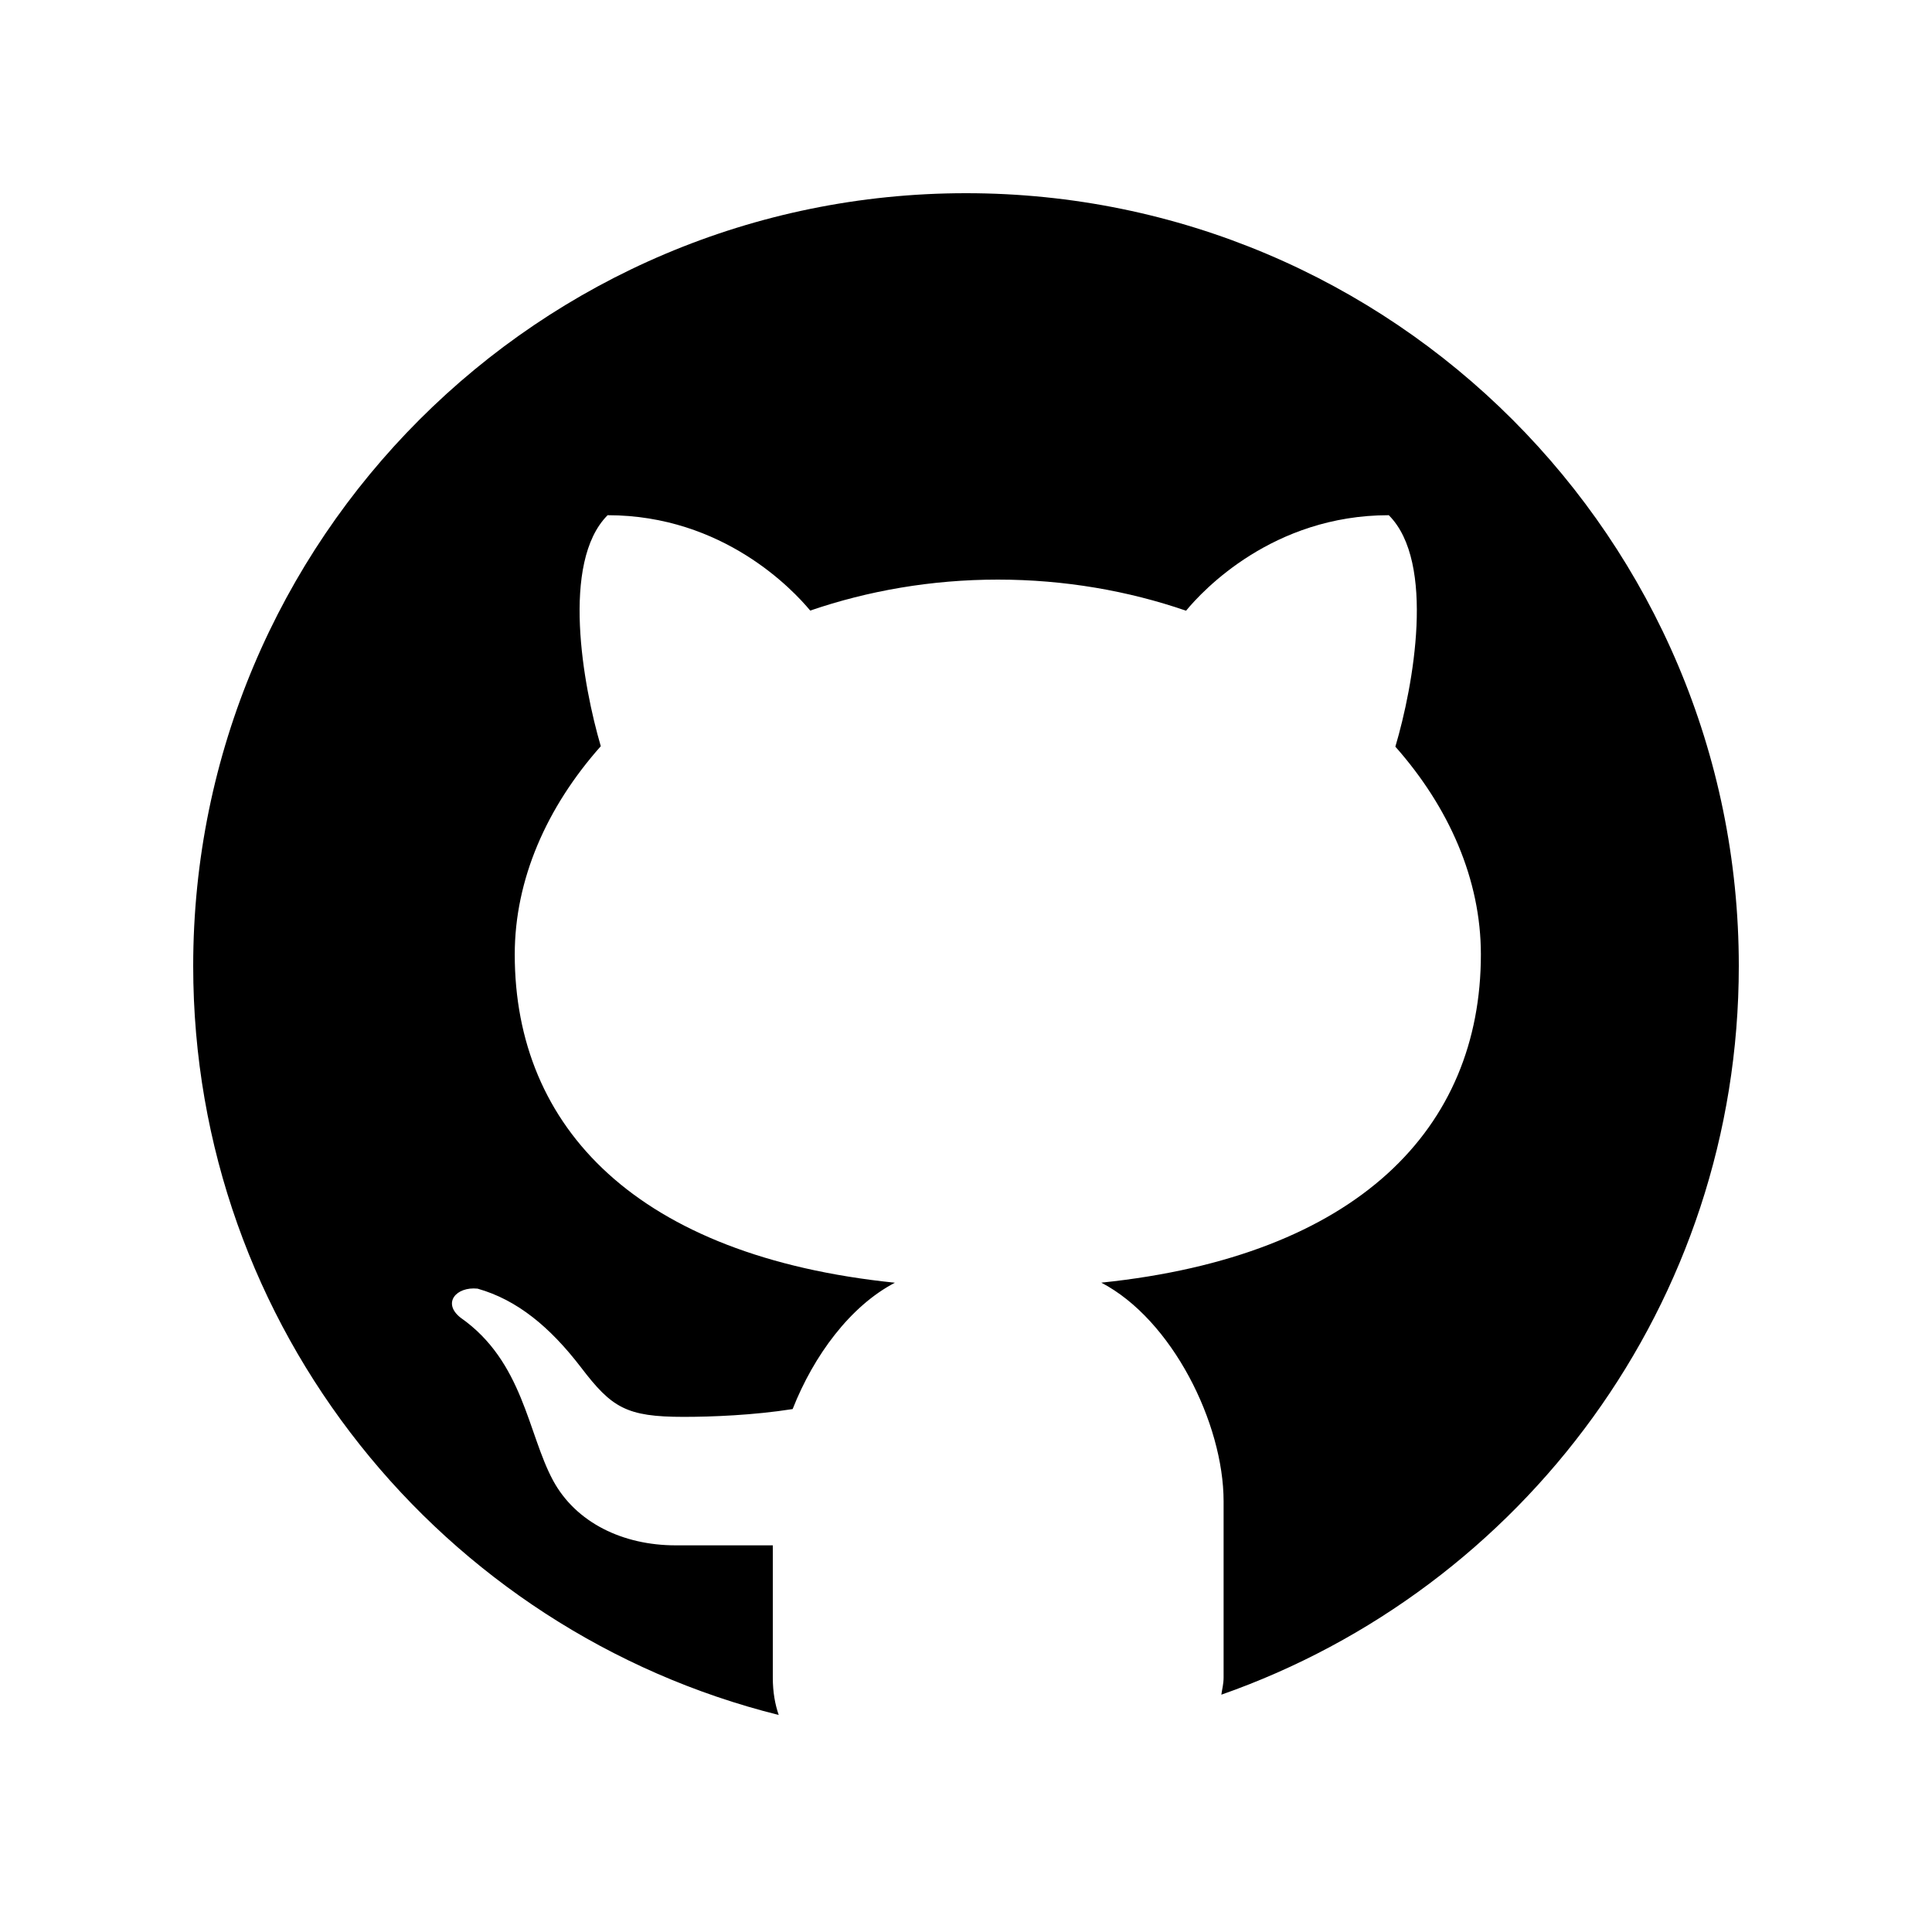
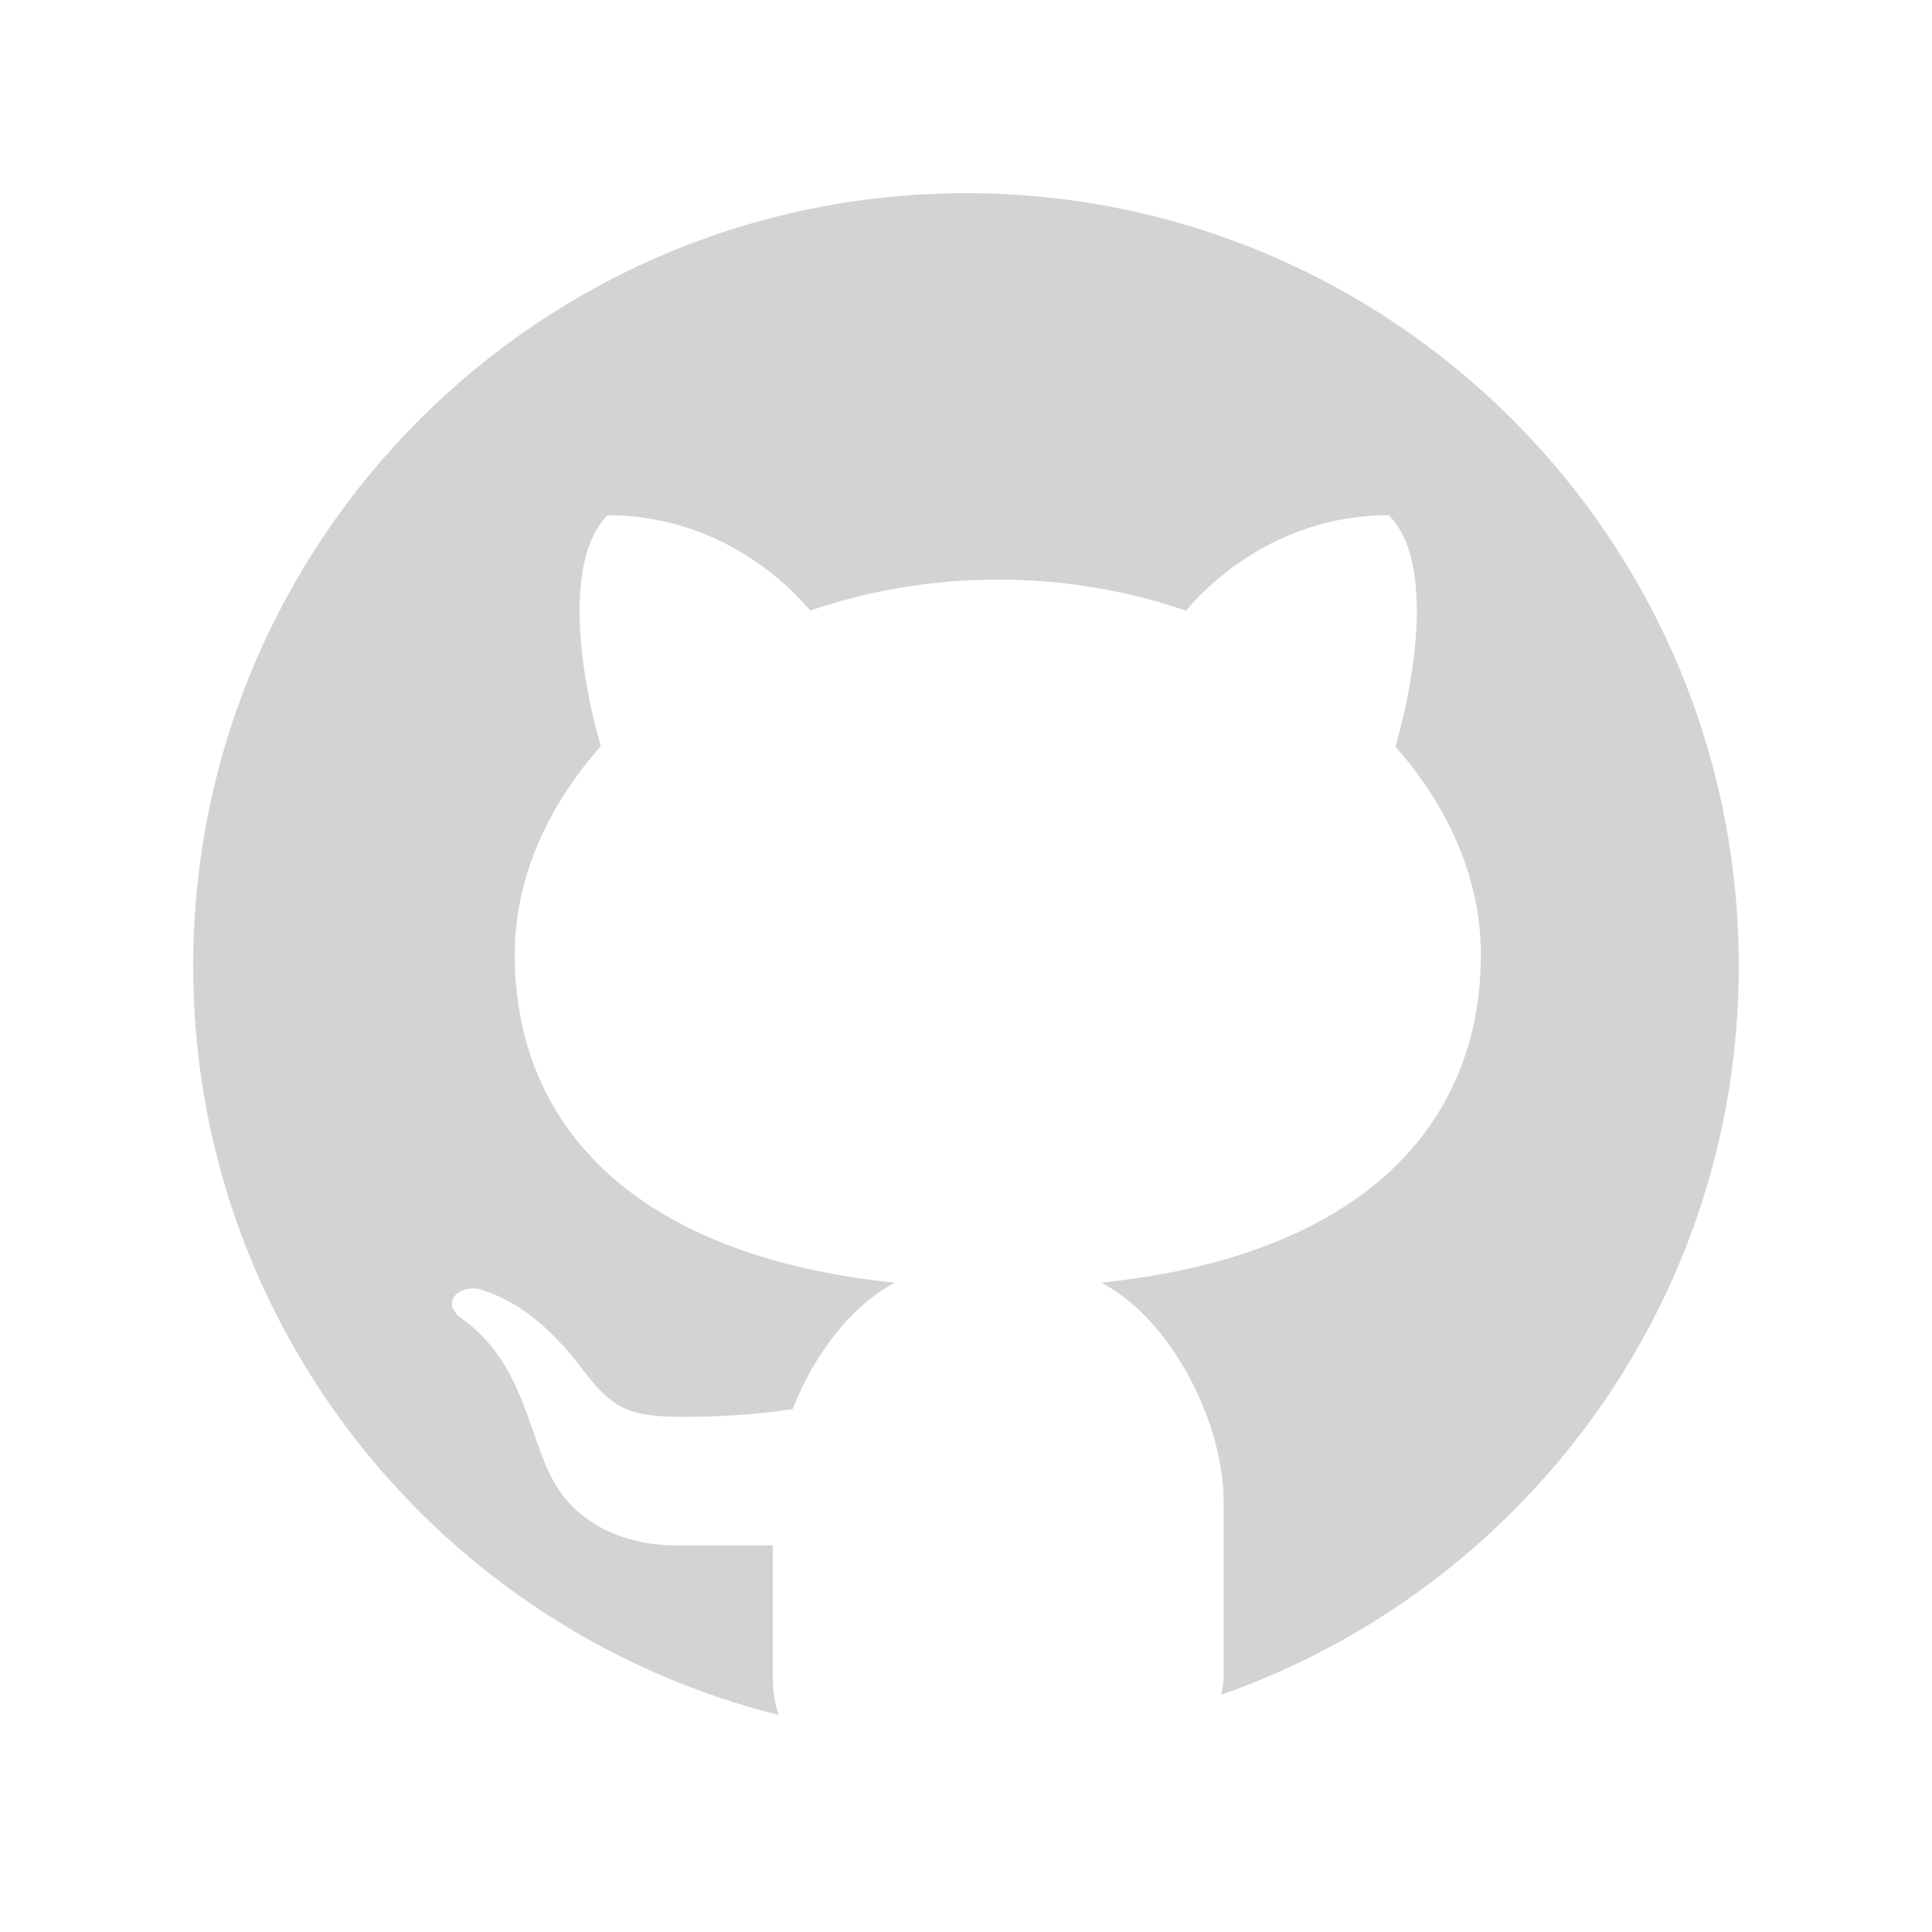
- <svg xmlns="http://www.w3.org/2000/svg" fill="#000000" viewBox="0 0 30 30" width="30px" height="30px">
+ <svg xmlns="http://www.w3.org/2000/svg" fill="lightgray" viewBox="0 0 30 30" width="30px" height="30px">
  <path d="M15,3C8.373,3,3,8.373,3,15c0,5.623,3.872,10.328,9.092,11.63C12.036,26.468,12,26.28,12,26.047v-2.051 c-0.487,0-1.303,0-1.508,0c-0.821,0-1.551-0.353-1.905-1.009c-0.393-0.729-0.461-1.844-1.435-2.526 c-0.289-0.227-0.069-0.486,0.264-0.451c0.615,0.174,1.125,0.596,1.605,1.222c0.478,0.627,0.703,0.769,1.596,0.769 c0.433,0,1.081-0.025,1.691-0.121c0.328-0.833,0.895-1.6,1.588-1.962c-3.996-0.411-5.903-2.399-5.903-5.098 c0-1.162,0.495-2.286,1.336-3.233C9.053,10.647,8.706,8.73,9.435,8c1.798,0,2.885,1.166,3.146,1.481C13.477,9.174,14.461,9,15.495,9 c1.036,0,2.024,0.174,2.922,0.483C18.675,9.17,19.763,8,21.565,8c0.732,0.731,0.381,2.656,0.102,3.594 c0.836,0.945,1.328,2.066,1.328,3.226c0,2.697-1.904,4.684-5.894,5.097C18.199,20.49,19,22.1,19,23.313v2.734 c0,0.104-0.023,0.179-0.035,0.268C23.641,24.676,27,20.236,27,15C27,8.373,21.627,3,15,3z" />
</svg>
